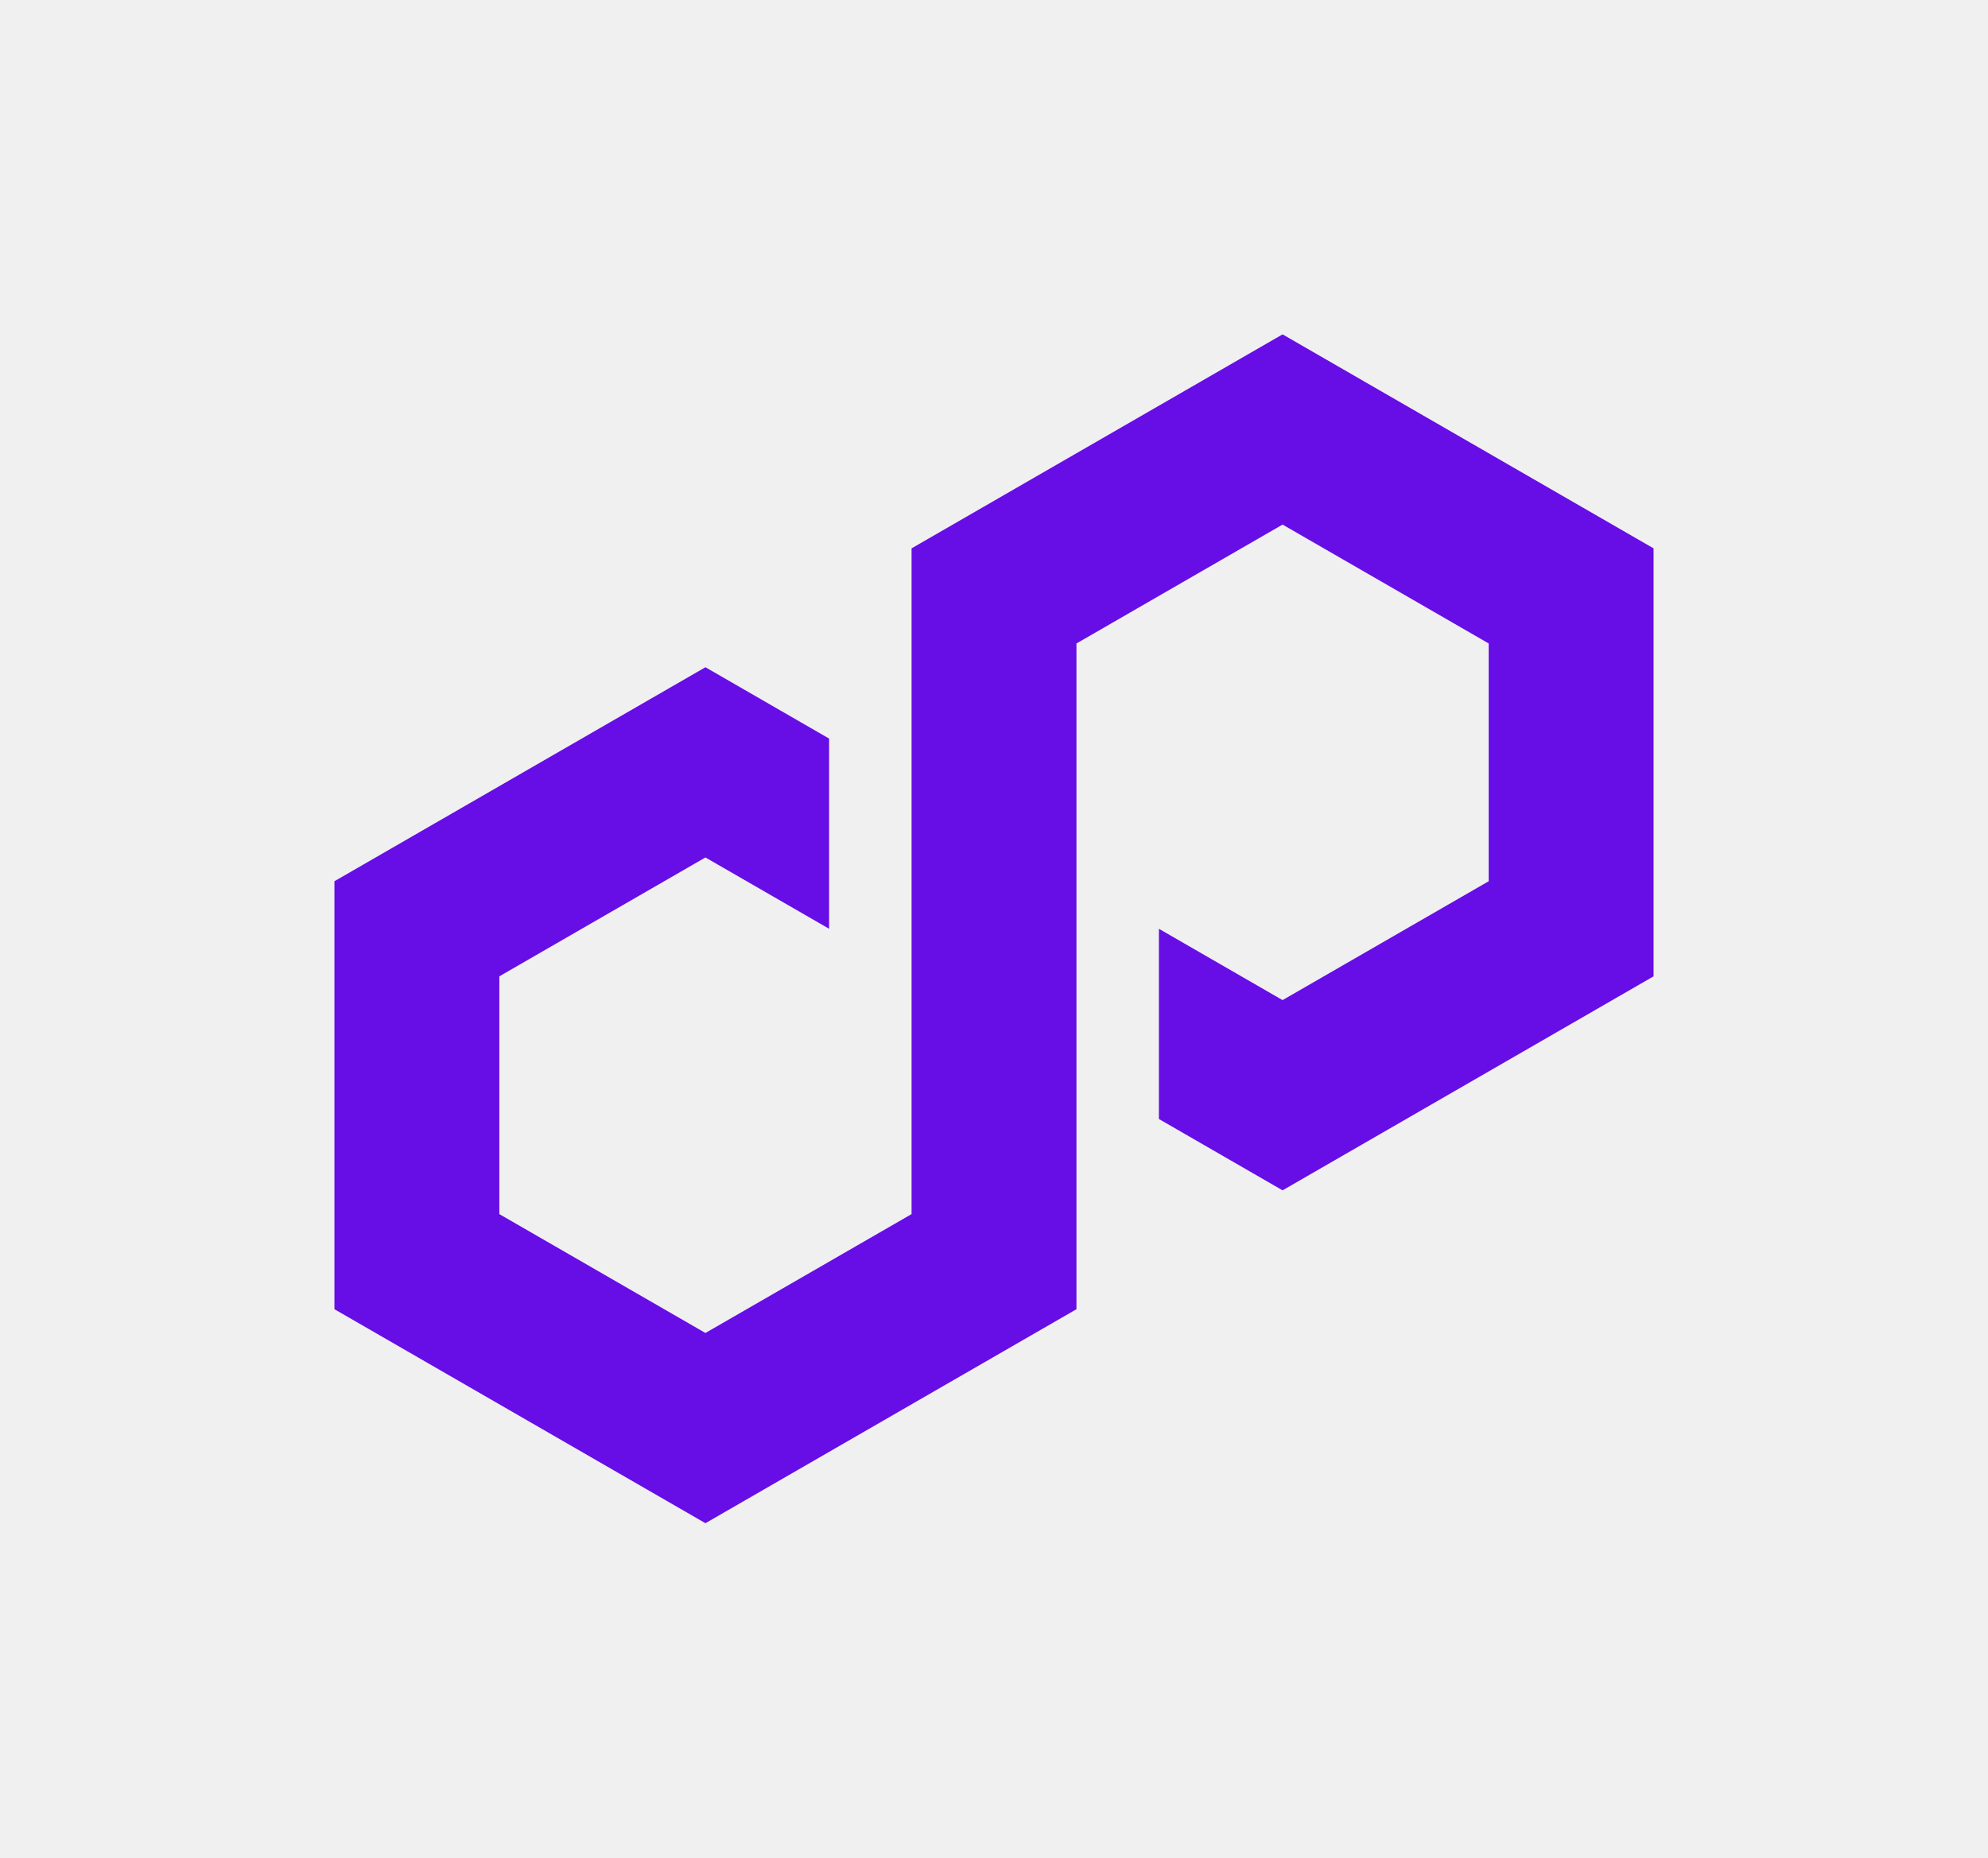
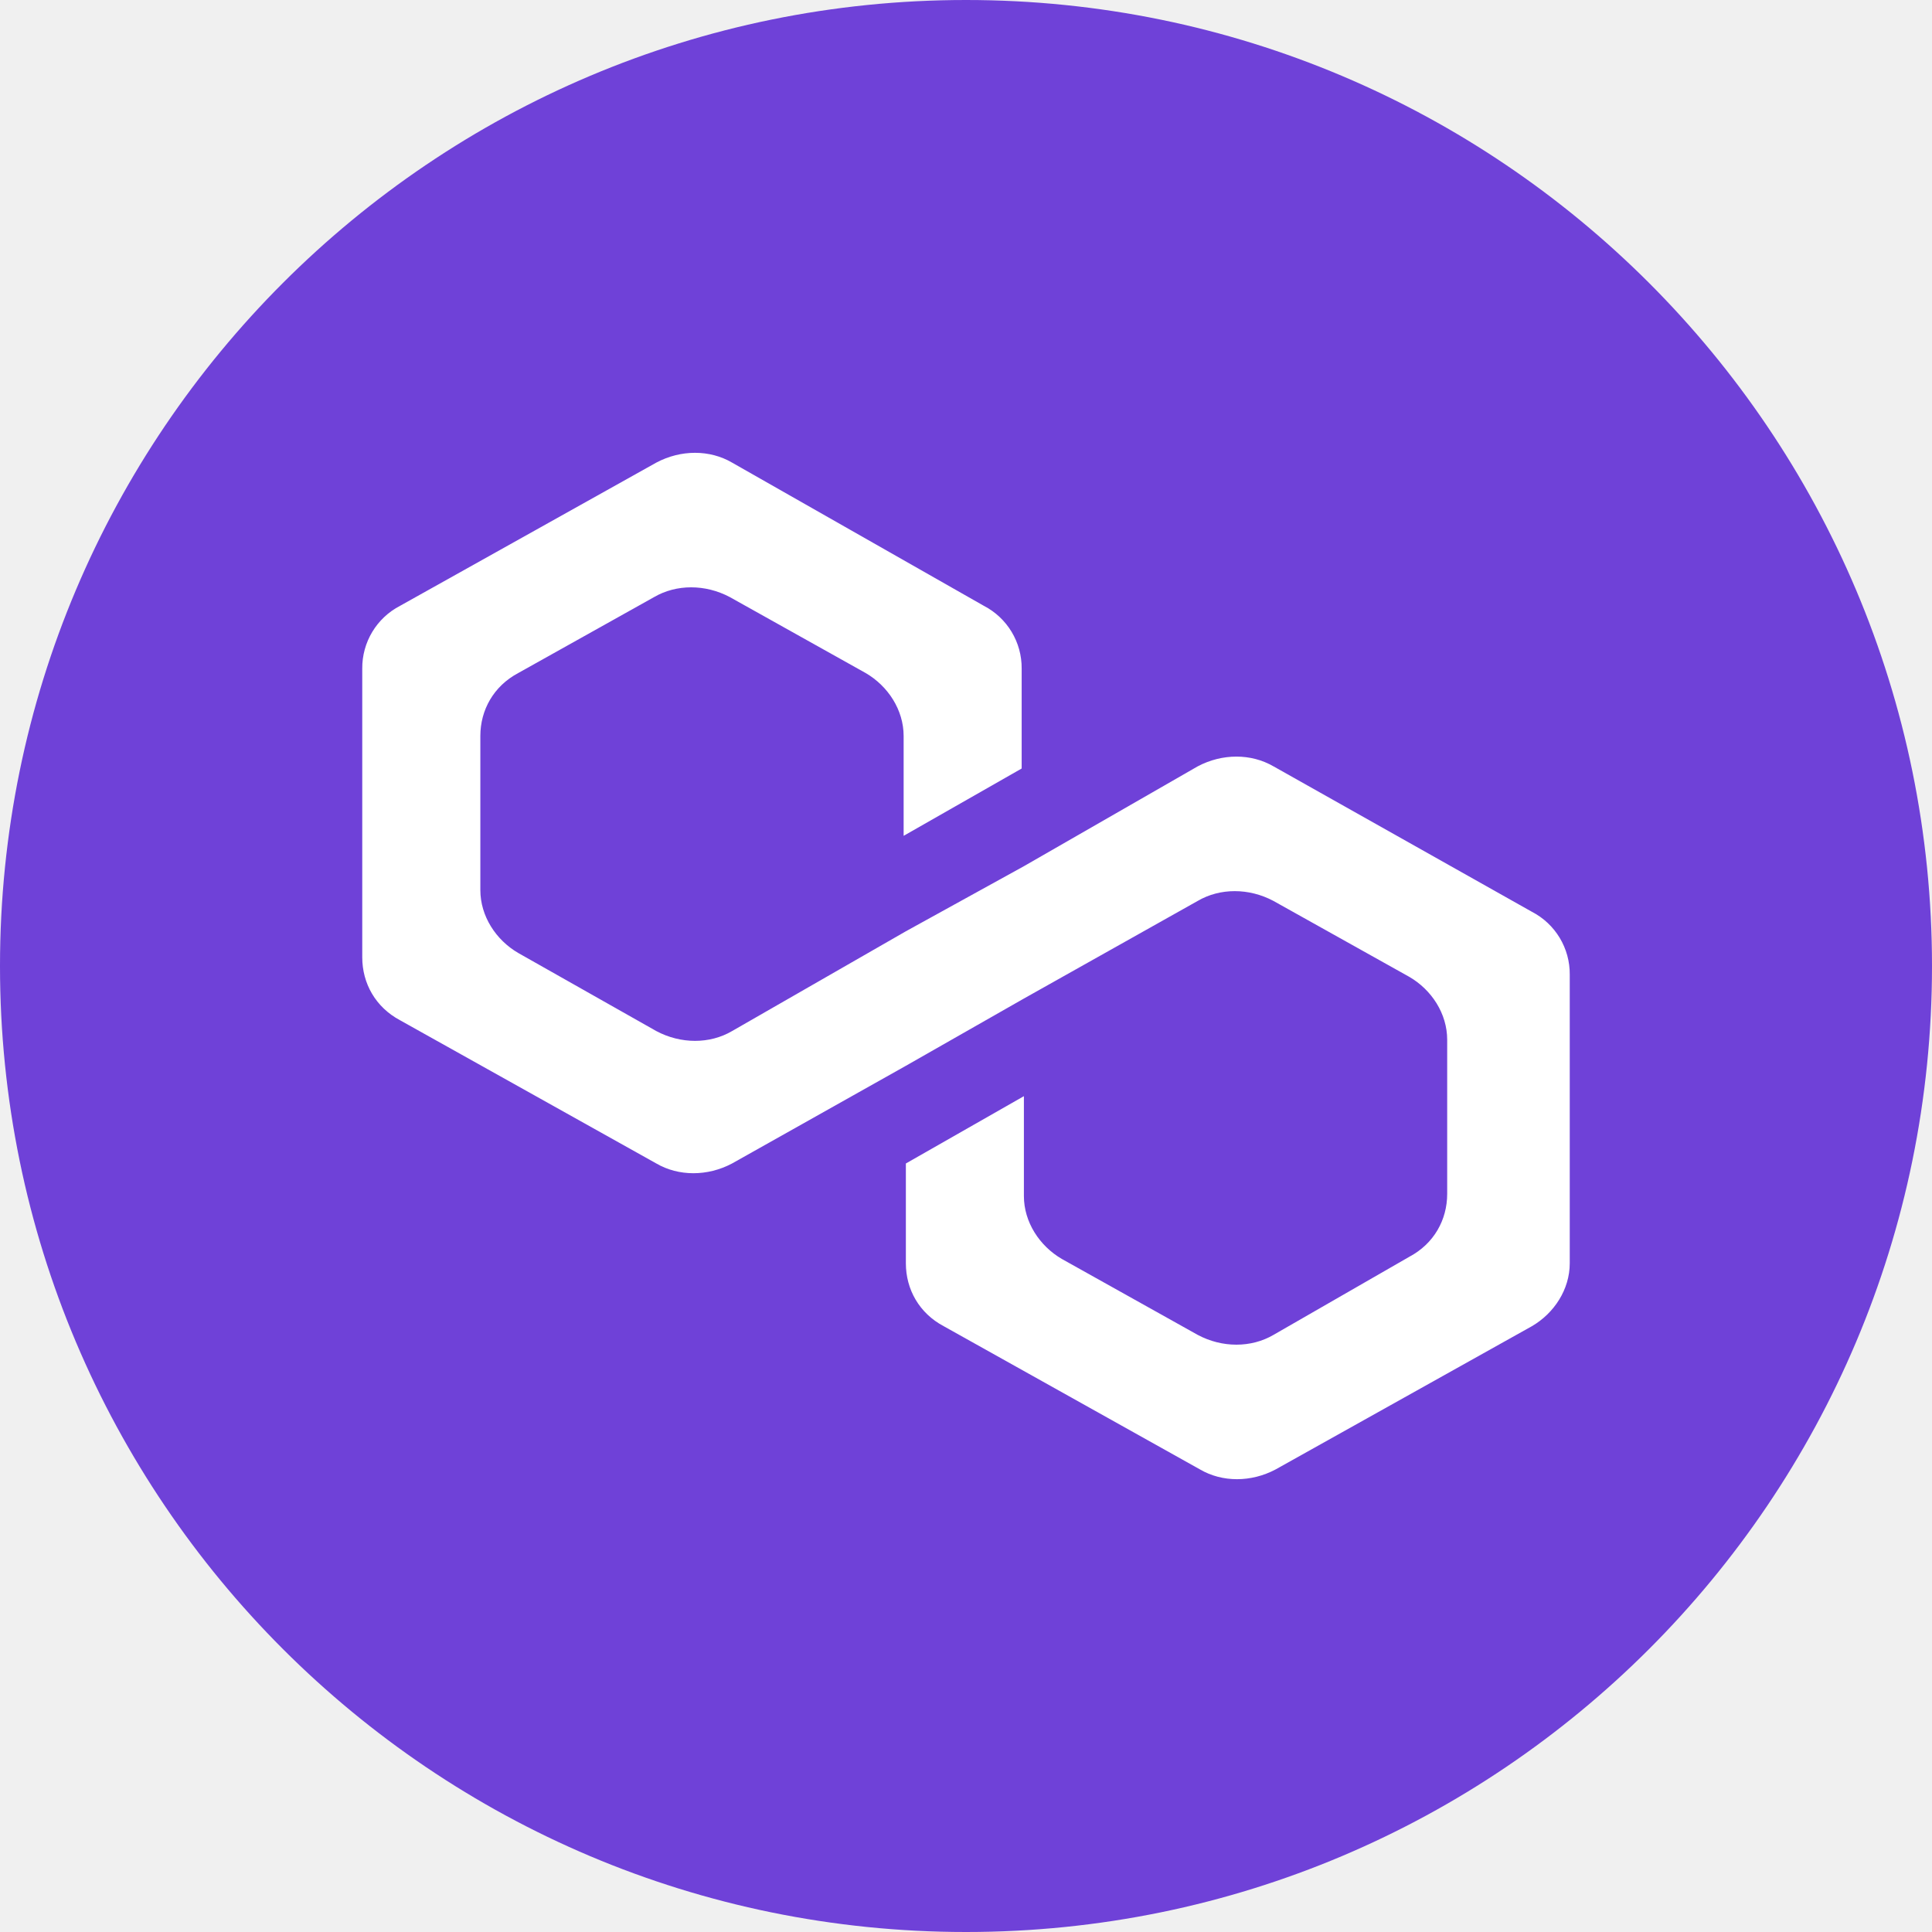
- <svg xmlns="http://www.w3.org/2000/svg" width="214" height="200" viewBox="0 0 214 200" fill="none">
-   <path d="M89.249 79.521L75.937 71.84L36 94.88V140.959L75.937 164L115.877 140.959V69.28L138.063 56.48L160.252 69.28V94.88L138.063 107.68L124.751 100.001V120.479L138.063 128.16L178 105.119V59.041L138.063 36L98.126 59.041V130.72L75.937 143.52L53.751 130.72V105.119L75.937 92.32L89.249 99.999V79.521Z" fill="#670DE5" />
+ <svg xmlns="http://www.w3.org/2000/svg" width="32" height="32" viewBox="0 0 32 32">
+   <g fill="none">
+     <circle fill="#6F41D8" cx="16" cy="16" r="16" />
+     <path d="M21.092 12.693c-.369-.215-.848-.215-1.254 0l-2.879 1.654-1.955 1.078-2.879 1.653c-.369.216-.848.216-1.254 0l-2.288-1.294c-.369-.215-.627-.61-.627-1.042V12.19c0-.431.221-.826.627-1.042l2.25-1.258c.37-.216.85-.216 1.256 0l2.25 1.258c.37.216.628.611.628 1.042v1.654l1.955-1.115v-1.653a1.16 1.16 0 00-.627-1.042l-4.17-2.372c-.369-.216-.848-.216-1.254 0l-4.244 2.372A1.16 1.16 0 006 11.076v4.78c0 .432.221.827.627 1.043l4.244 2.372c.369.215.849.215 1.254 0l2.879-1.618 1.955-1.114 2.879-1.617c.369-.216.848-.216 1.254 0l2.251 1.258c.37.215.627.61.627 1.042v2.552c0 .431-.22.826-.627 1.042l-2.25 1.294c-.37.216-.85.216-1.255 0l-2.251-1.258c-.37-.216-.628-.611-.628-1.042v-1.654l-1.955 1.115v1.653c0 .431.221.827.627 1.042l4.244 2.372c.369.216.848.216 1.254 0l4.244-2.372c.369-.215.627-.61.627-1.042v-4.78a1.16 1.16 0 00-.627-1.042l-4.28-2.409z" fill="#FFF" />
+   </g>
</svg>
